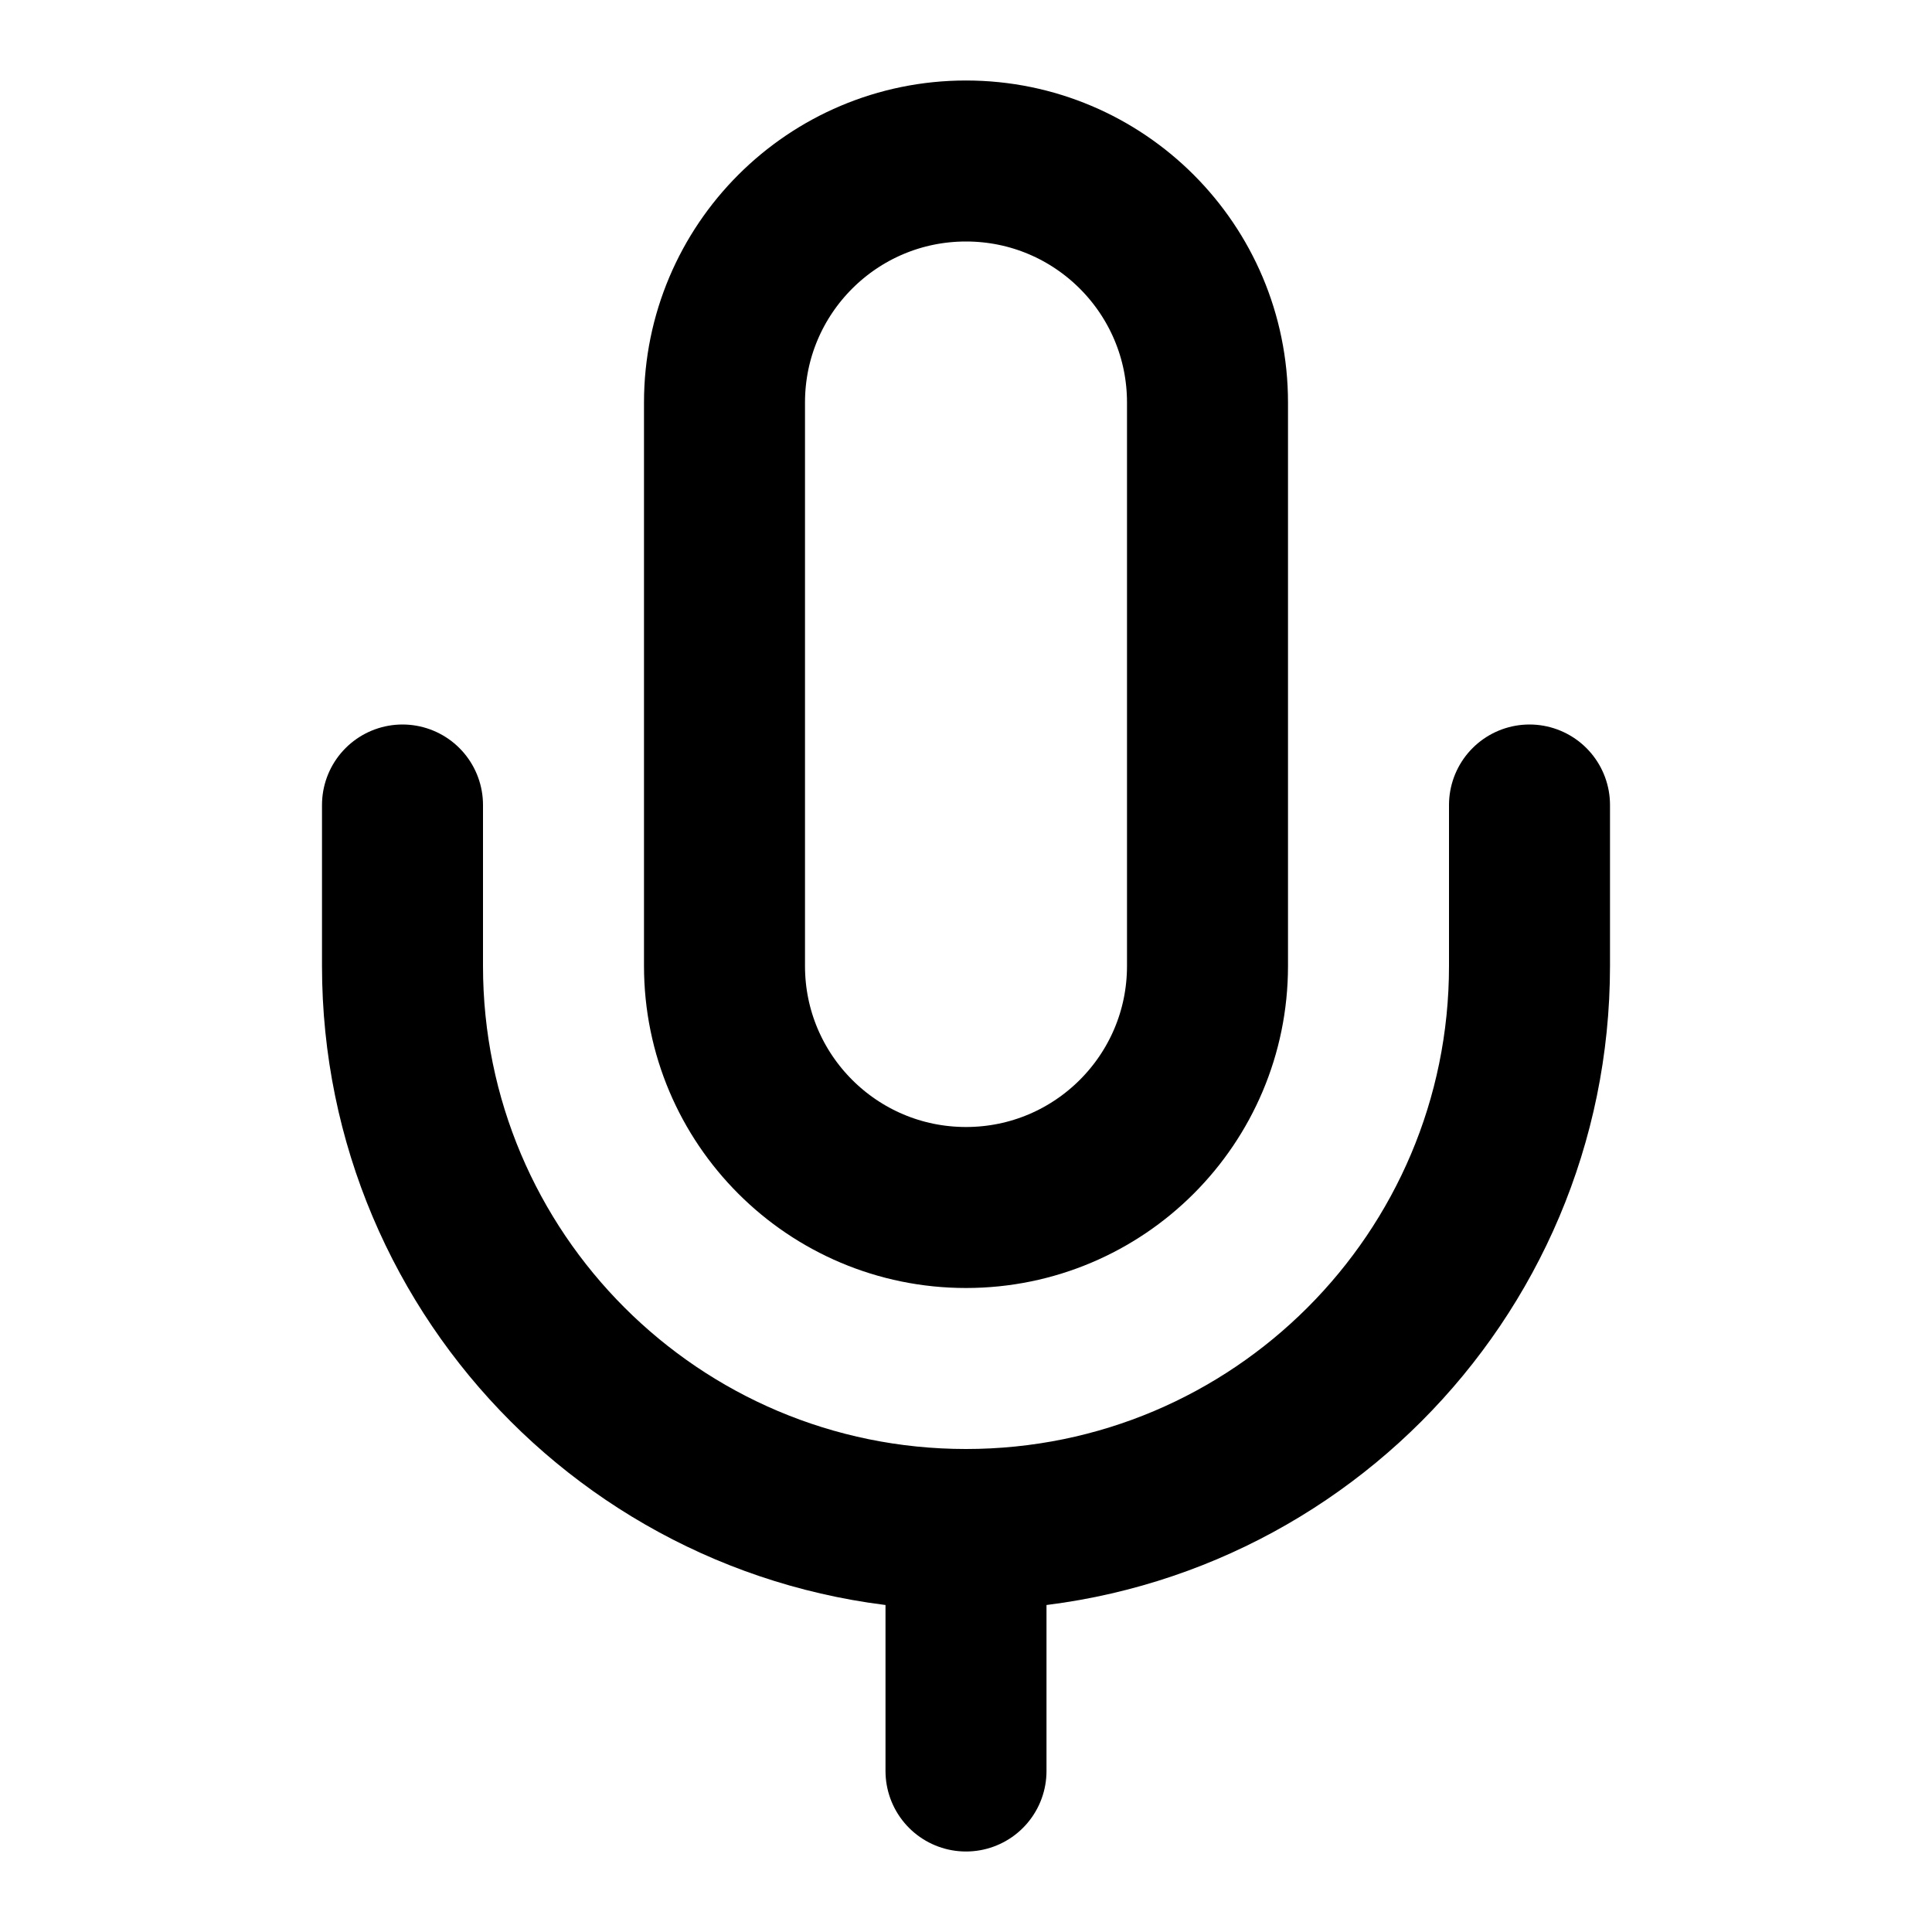
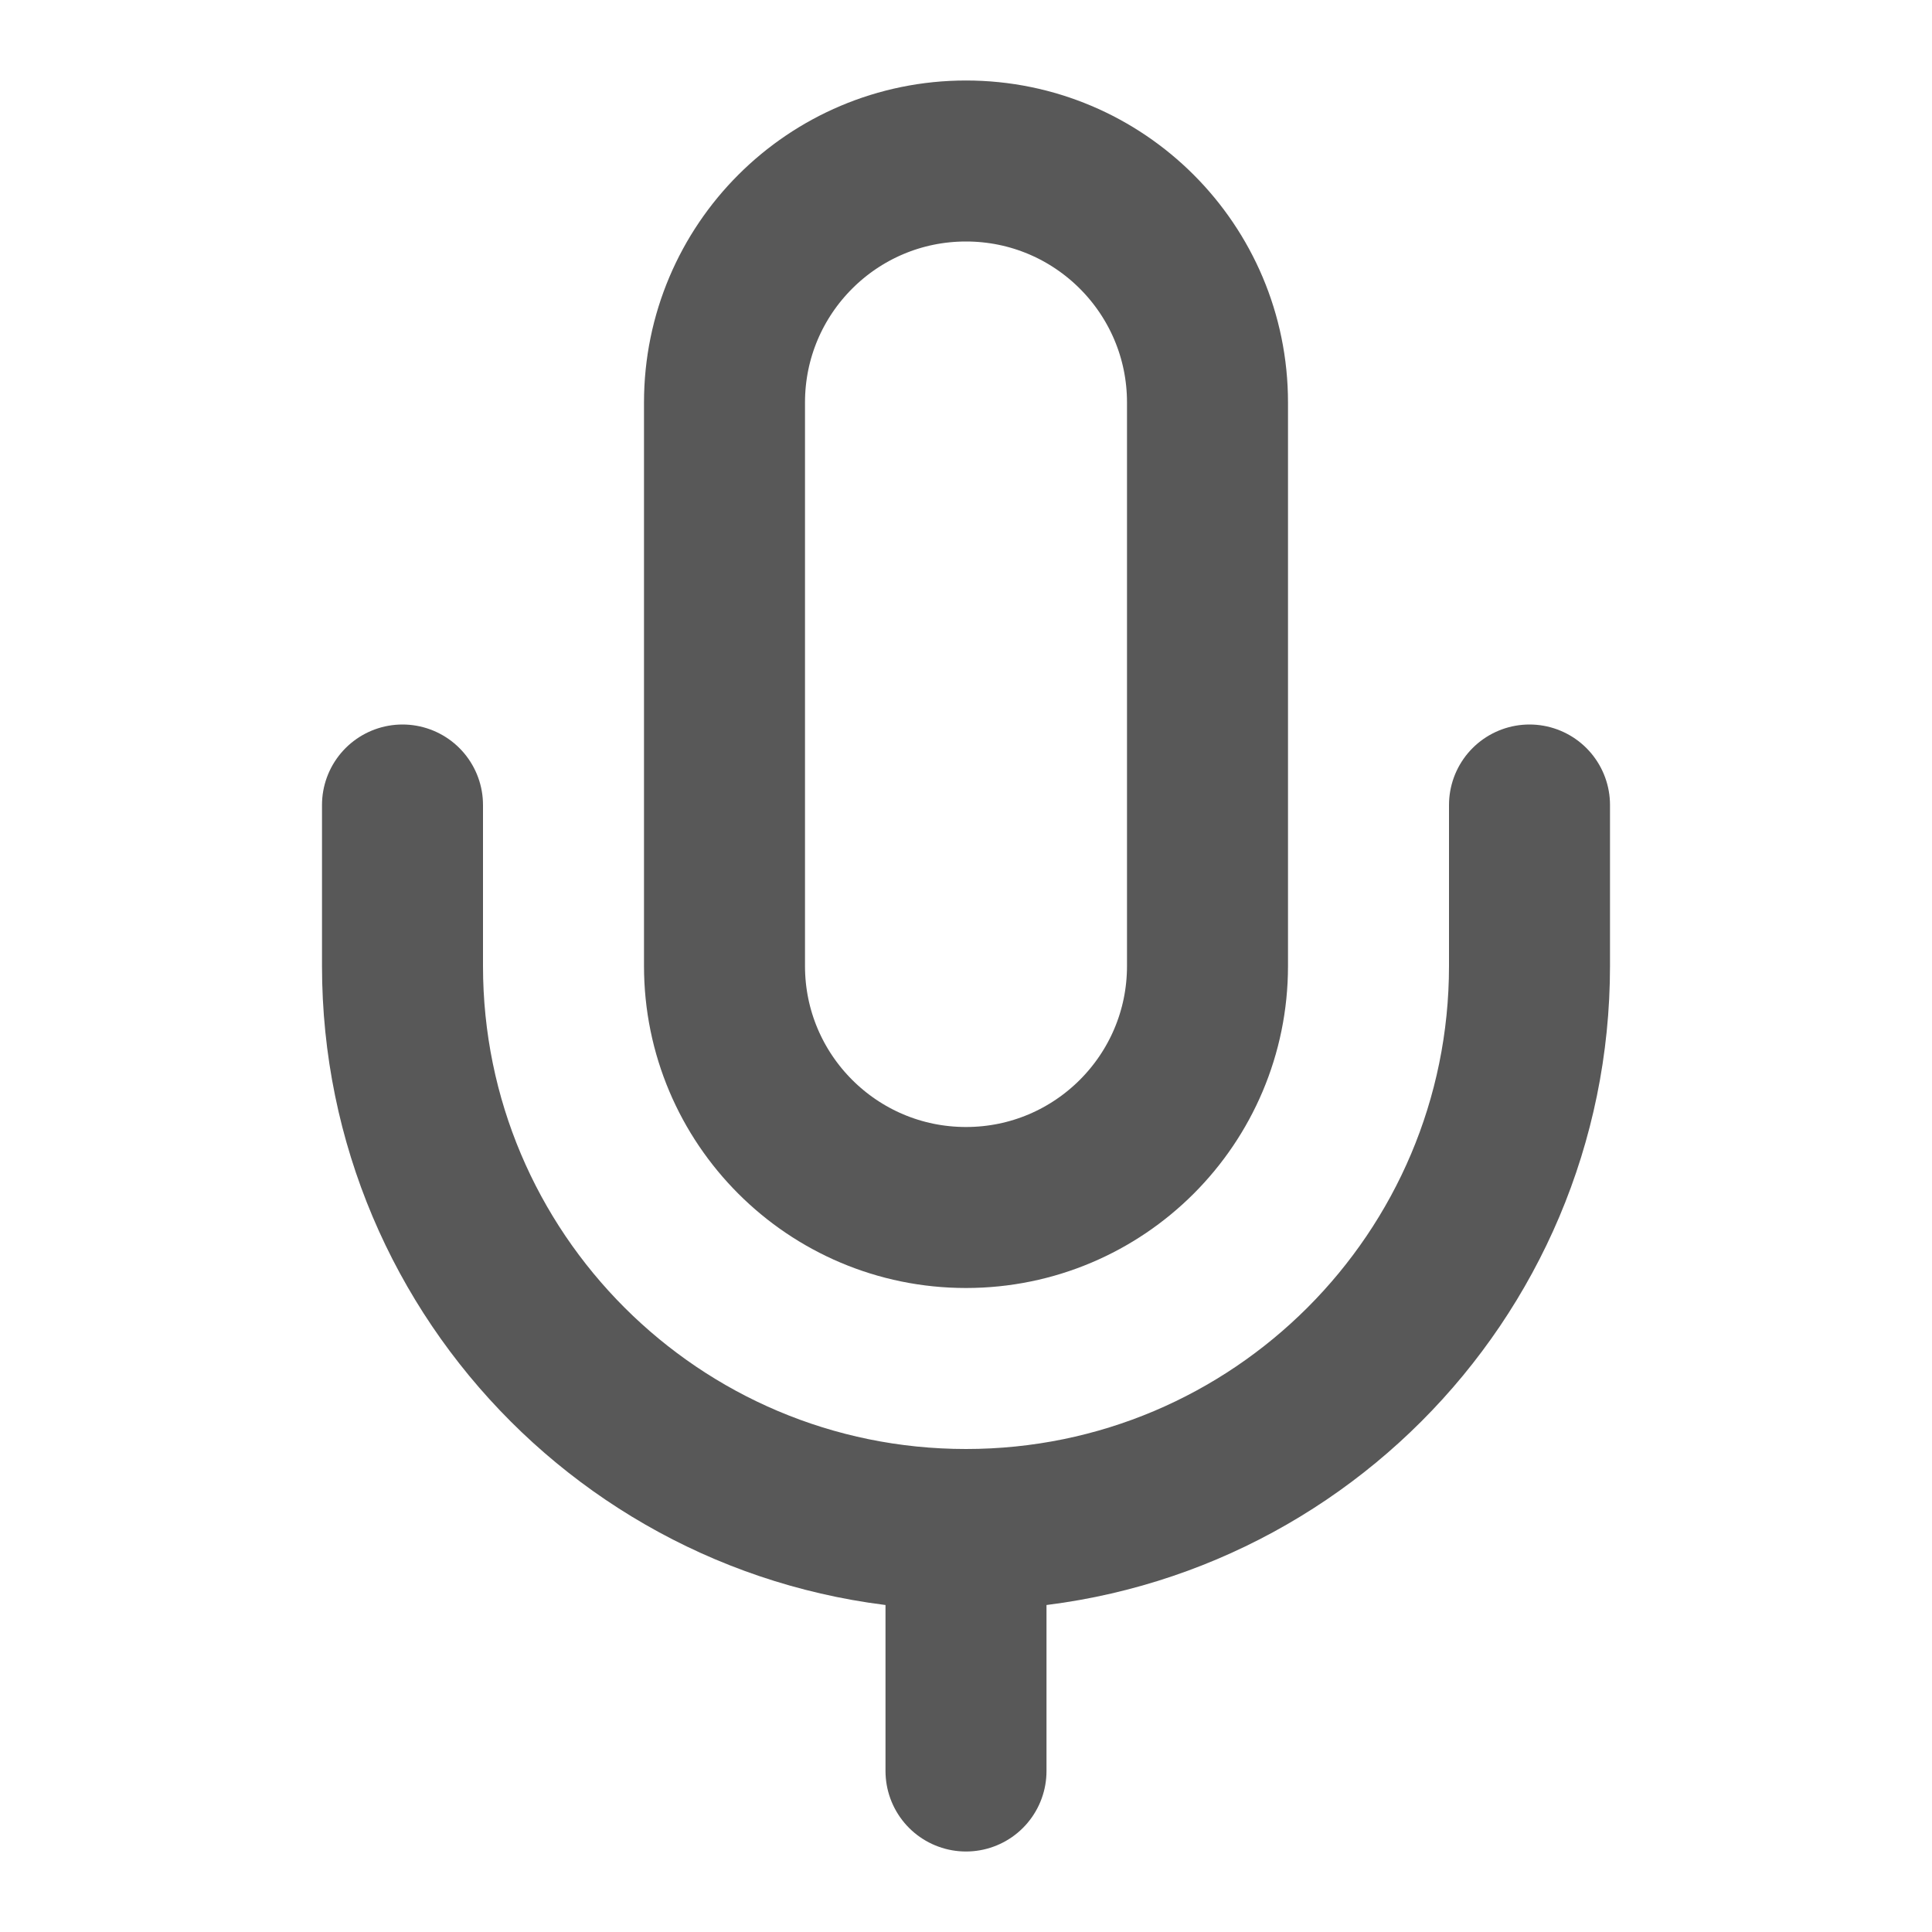
- <svg xmlns="http://www.w3.org/2000/svg" width="24" height="24" viewBox="0 0 24 24" fill="none" stroke="currentColor" stroke-width="2" stroke-linecap="round" stroke-linejoin="round" class="lucide lucide-mic">
+ <svg xmlns="http://www.w3.org/2000/svg" width="24" height="24" viewBox="0 0 24 24" fill="none" stroke="#585858" stroke-width="2" stroke-linecap="round" stroke-linejoin="round" class="lucide lucide-mic">
  <path d="M12 2a3 3 0 0 0-3 3v7a3 3 0 0 0 6 0V5a3 3 0 0 0-3-3Z" />
  <path d="M19 10v2a7 7 0 0 1-14 0v-2" />
  <line x1="12" x2="12" y1="19" y2="22" />
</svg>
